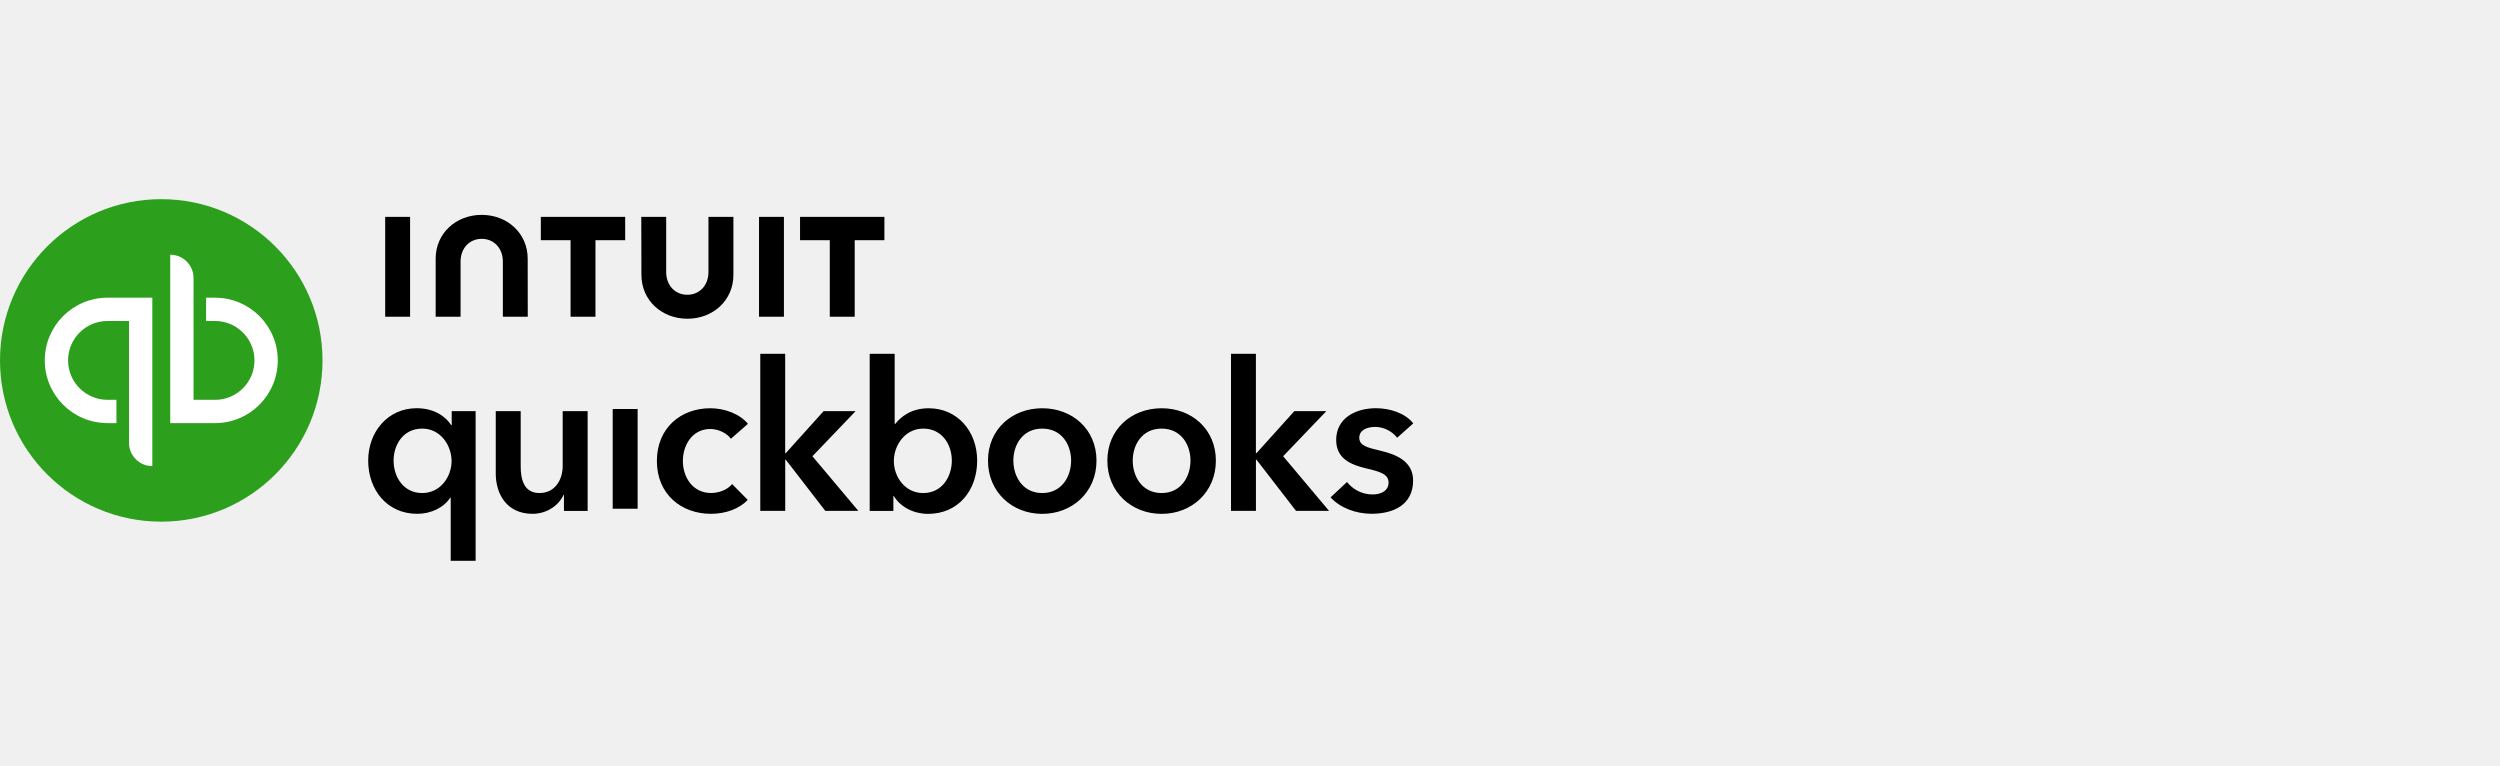
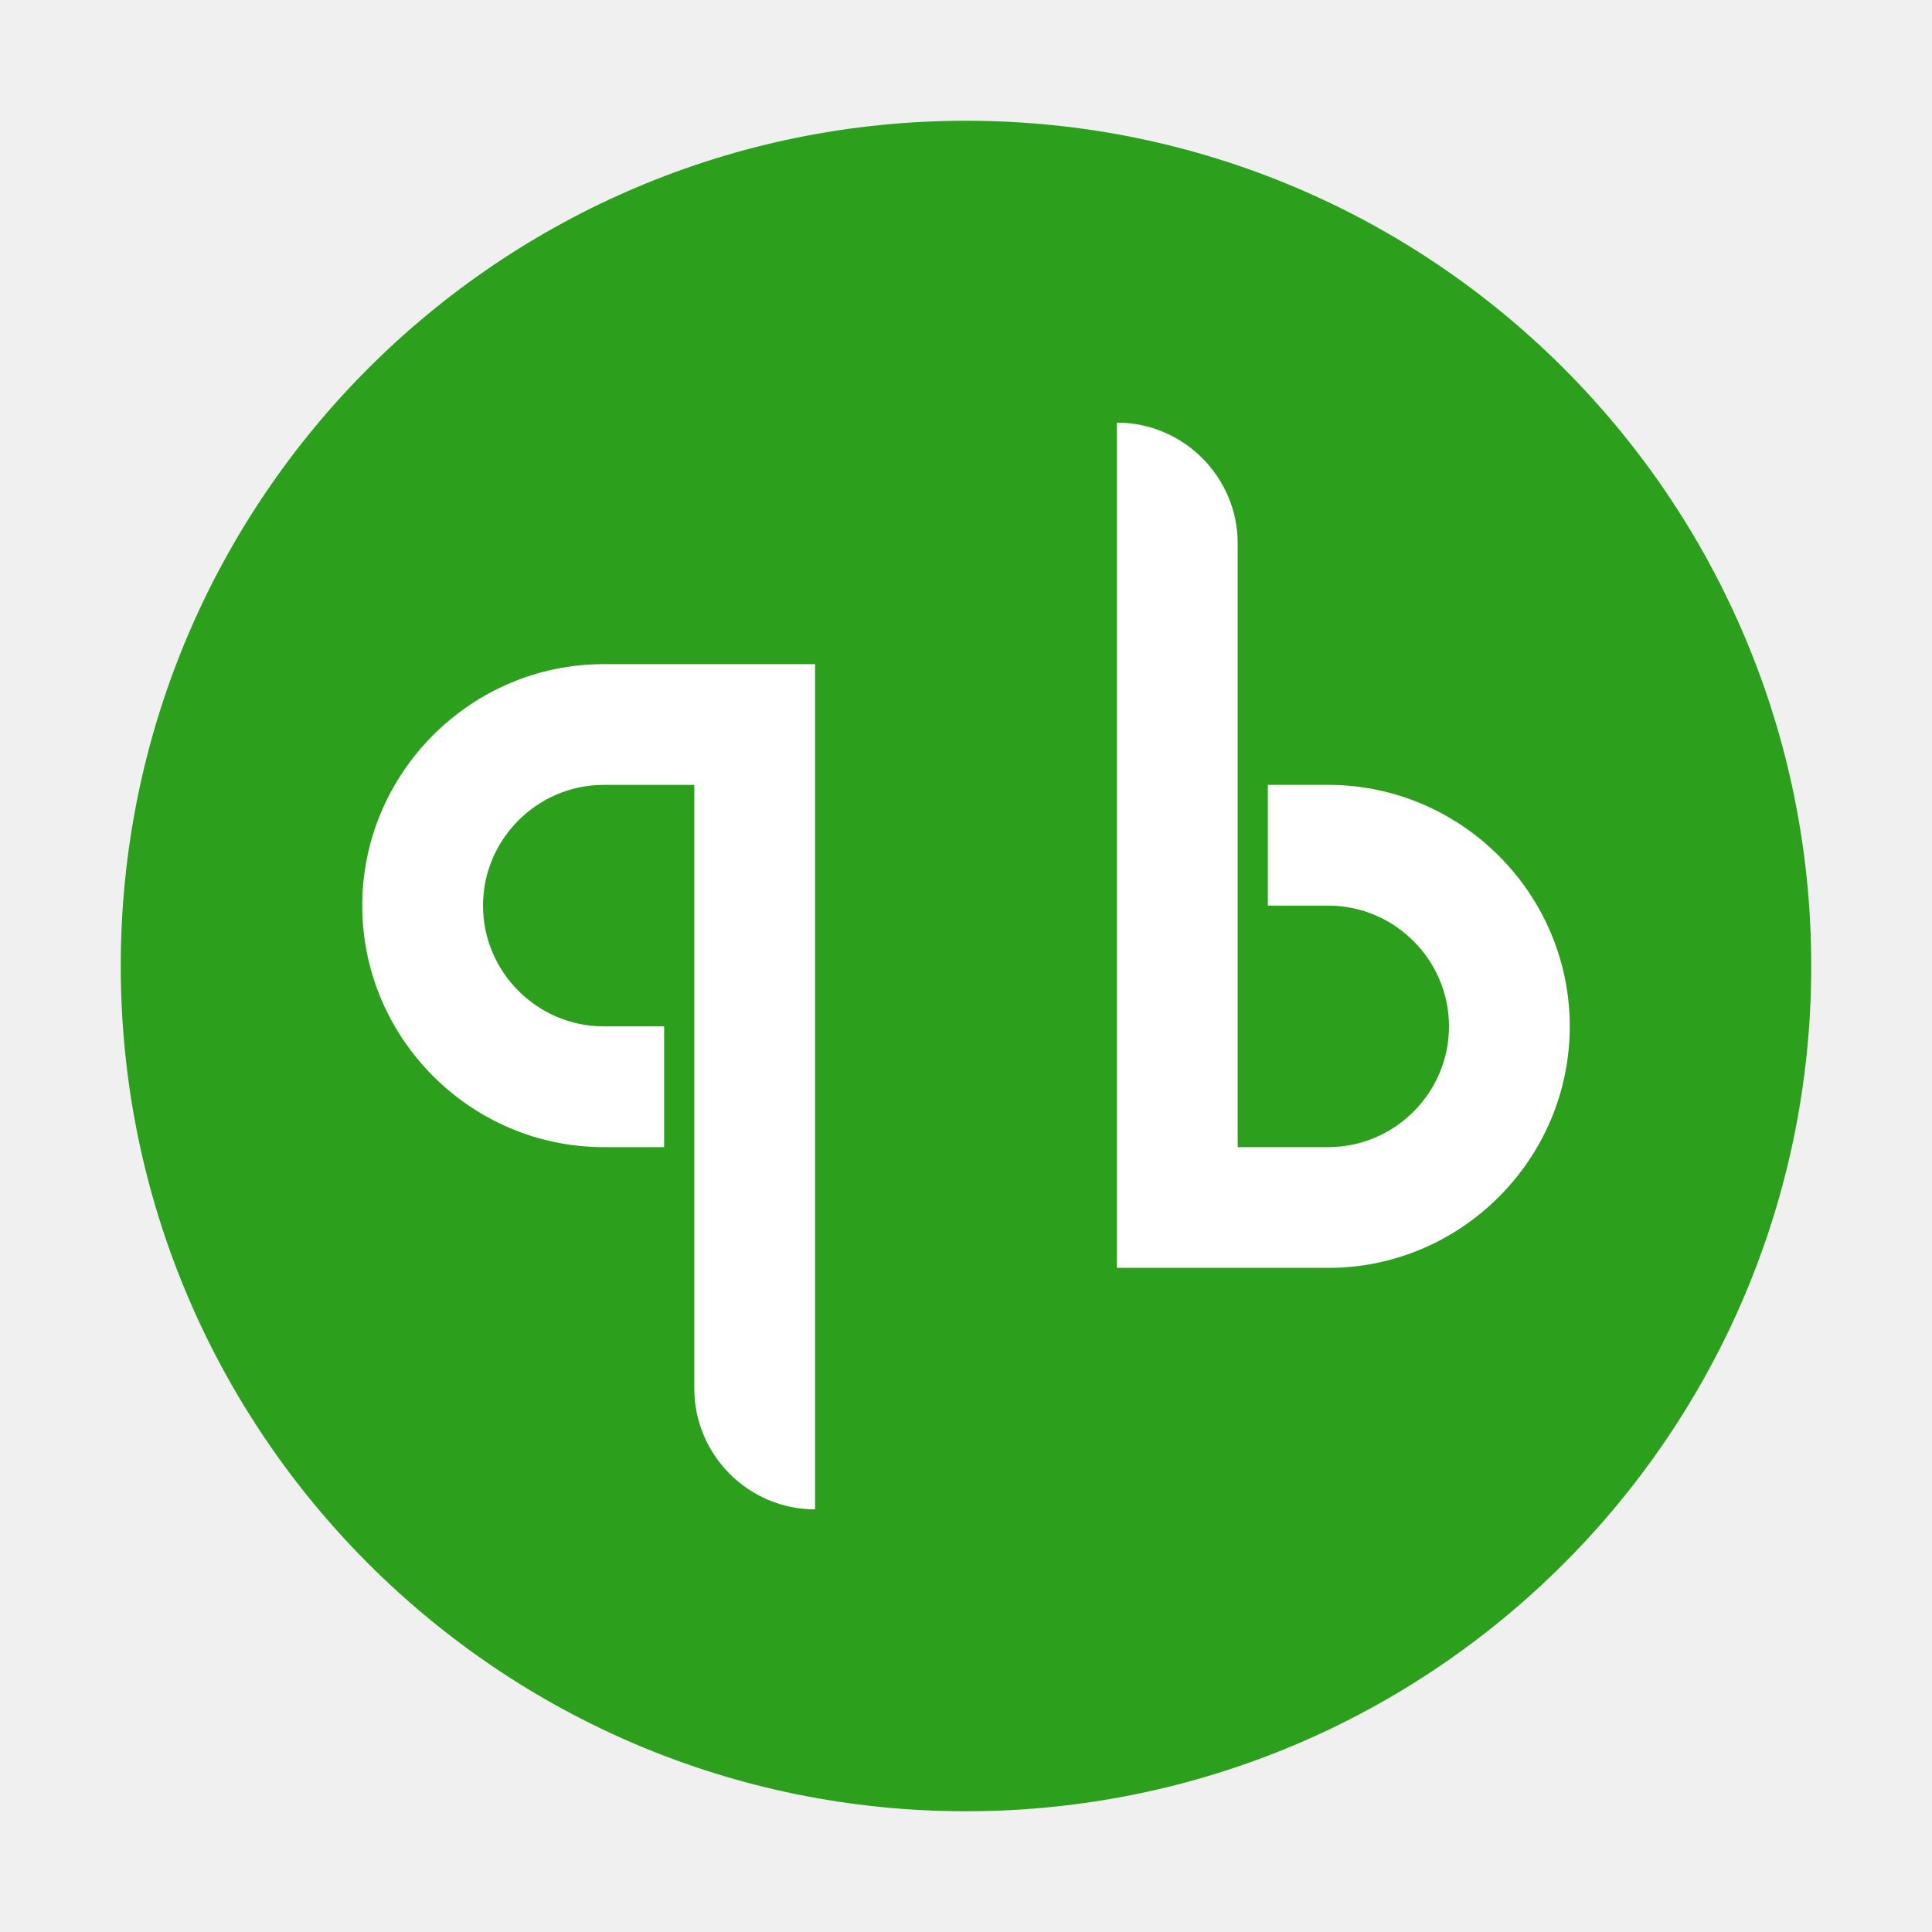
- <svg xmlns="http://www.w3.org/2000/svg" width="477" height="146" fill="none" viewBox="0 0 477 146">
-   <path fill="#2CA01C" d="M30.767 99.535c16.993 0 30.768-13.775 30.768-30.768C61.535 51.775 47.76 38 30.767 38 13.775 38 0 51.775 0 68.767 0 85.76 13.775 99.535 30.767 99.535Z" />
-   <path fill="#fff" d="M20.508 56.8c-6.612 0-11.965 5.361-11.965 11.966 0 6.604 5.353 11.964 11.965 11.964h1.709v-4.444h-1.71a7.525 7.525 0 0 1-7.52-7.52c0-4.15 3.37-7.522 7.52-7.522h4.11v23.247a4.444 4.444 0 0 0 4.443 4.443V56.801h-8.553Zm20.525 23.93c6.611 0 11.965-5.36 11.965-11.965 0-6.604-5.353-11.964-11.965-11.964h-1.709v4.444h1.71c4.15 0 7.52 3.371 7.52 7.521s-3.37 7.522-7.52 7.522h-4.11V53.04a4.444 4.444 0 0 0-4.444-4.443v32.134h8.554v-.002Z" />
-   <path fill="#000" d="M90.755 107h-4.76V94.946h-.08c-1.231 1.9-3.652 3.09-6.305 3.09-5.791 0-9.36-4.601-9.36-10.153 0-5.553 3.808-9.996 9.237-9.996 3.487 0 5.634 1.702 6.584 3.213h.116v-2.66h4.56v28.559h.008V107ZM80.567 94.07c3.487 0 5.592-3.13 5.592-6.105 0-2.974-2.099-6.187-5.592-6.187-3.685 0-5.47 3.132-5.47 6.106-.007 2.974 1.778 6.188 5.47 6.188v-.001Zm31.554 3.412h-4.52v-3.056h-.082c-.833 1.9-3.09 3.61-5.907 3.61-4.957 0-7.022-3.81-7.022-7.692V78.447h4.759v10.55c0 2.264.513 5.073 3.568 5.073 3.056 0 4.444-2.618 4.444-5.155V78.447h4.758v19.035h.002Zm4.781-19.451h4.759v19.035h-4.759V78.031Zm22.55 5.689c-.752-1.074-2.38-1.867-3.925-1.867-3.487 0-5.237 3.131-5.237 6.105 0 2.974 1.785 6.106 5.394 6.106 1.47 0 3.09-.595 4.007-1.702l2.974 3.015c-1.587 1.702-4.206 2.66-7.022 2.66-5.634 0-10.311-3.726-10.311-10.07 0-6.345 4.602-10.073 10.195-10.073 2.776 0 5.668 1.108 7.178 2.974l-3.253 2.851Zm5.603-16.216h4.758v18.952h.117l7.219-8.013h6.106l-8.246 8.608 8.766 10.427h-6.304l-7.535-9.757h-.116v9.757h-4.758V67.504h-.007Zm25.648 0V80.87h.116c.992-1.23 2.893-2.974 6.386-2.974 5.435 0 9.237 4.362 9.237 9.996s-3.569 10.154-9.36 10.154c-2.66 0-5.238-1.23-6.543-3.412h-.082v2.858h-4.519V67.504h4.765Zm5.435 14.276c-3.487 0-5.592 3.213-5.592 6.187s2.098 6.106 5.592 6.106c3.686 0 5.469-3.214 5.469-6.189s-1.783-6.105-5.469-6.105v.001Zm22.721-3.886c5.75 0 10.352 4.007 10.352 9.996 0 5.99-4.602 10.154-10.352 10.154s-10.351-4.164-10.351-10.154c0-5.989 4.601-9.996 10.351-9.996Zm0 16.178c3.767 0 5.511-3.213 5.511-6.189 0-2.975-1.744-6.105-5.511-6.105-3.767 0-5.511 3.132-5.511 6.105 0 2.974 1.744 6.189 5.511 6.189Zm22.777-16.178c5.75 0 10.352 4.007 10.352 9.996 0 5.99-4.602 10.154-10.352 10.154s-10.351-4.164-10.351-10.154c0-5.989 4.601-9.996 10.351-9.996Zm0 16.178c3.768 0 5.511-3.213 5.511-6.189 0-2.975-1.743-6.105-5.511-6.105-3.767 0-5.51 3.132-5.51 6.105-.007 2.974 1.743 6.189 5.51 6.189Zm13.231-26.568h4.759v18.952h.116l7.221-8.013h6.105l-8.245 8.608 8.765 10.427h-6.304l-7.535-9.757h-.116v9.757h-4.759V67.504h-.007Zm31.705 16.016c-.835-1.107-2.421-2.064-4.164-2.064-1.504 0-3.057.555-3.057 2.065 0 1.51 1.471 1.866 4.123 2.495 2.818.677 6.147 1.942 6.147 5.668 0 4.643-3.768 6.345-7.931 6.345-2.933 0-5.989-1.107-7.815-3.131l3.131-2.934c1.033 1.347 2.818 2.38 4.875 2.38 1.388 0 3.057-.555 3.057-2.264 0-1.586-1.471-2.064-4.362-2.735-2.817-.677-5.634-1.825-5.634-5.394 0-4.246 3.808-6.064 7.575-6.064 2.735 0 5.593.95 7.138 2.892l-3.083 2.742ZM122.383 52.46c0 4.826 3.863 8.354 8.772 8.354 4.91 0 8.779-3.52 8.779-8.354V41.377h-4.758v10.516c0 2.604-1.744 4.348-4.034 4.348-2.291 0-4.035-1.744-4.035-4.348V41.377h-4.752l.028 11.083Zm30.265-6.632h5.676V60.43h4.752V45.828h5.667v-4.451h-16.095v4.45Zm-3.076-4.451h-4.752v19.056h4.752V41.377Zm-46.384 4.451h5.675V60.43h4.752V45.828h5.668v-4.451h-16.094v4.45h-.001Zm-24.944-4.451h-4.752v19.056h4.752V41.377Zm22.439 7.973c0-4.826-3.87-8.354-8.779-8.354-4.91 0-8.779 3.521-8.779 8.355v11.083h4.752V49.918c0-2.605 1.743-4.348 4.034-4.348 2.29 0 4.034 1.743 4.034 4.348v10.516h4.752l-.014-11.083Z" />
+ <svg xmlns="http://www.w3.org/2000/svg" width="32" height="32" viewBox="0 0 32 32">
+   <circle cx="16" cy="16" r="14" fill="#2CA01C" />
+   <path fill="#ffffff" d="M10 11c-2.2 0-4 1.8-4 4s1.8 4 4 4h1v-2h-1c-1.1 0-2-.9-2-2s.9-2 2-2h1.5v10c0 1.1.9 2 2 2V11H10zm12 10c2.2 0 4-1.8 4-4s-1.8-4-4-4h-1v2h1c1.1 0 2 .9 2 2s-.9 2-2 2h-1.5V9c0-1.1-.9-2-2-2v14H22z" />
</svg>
